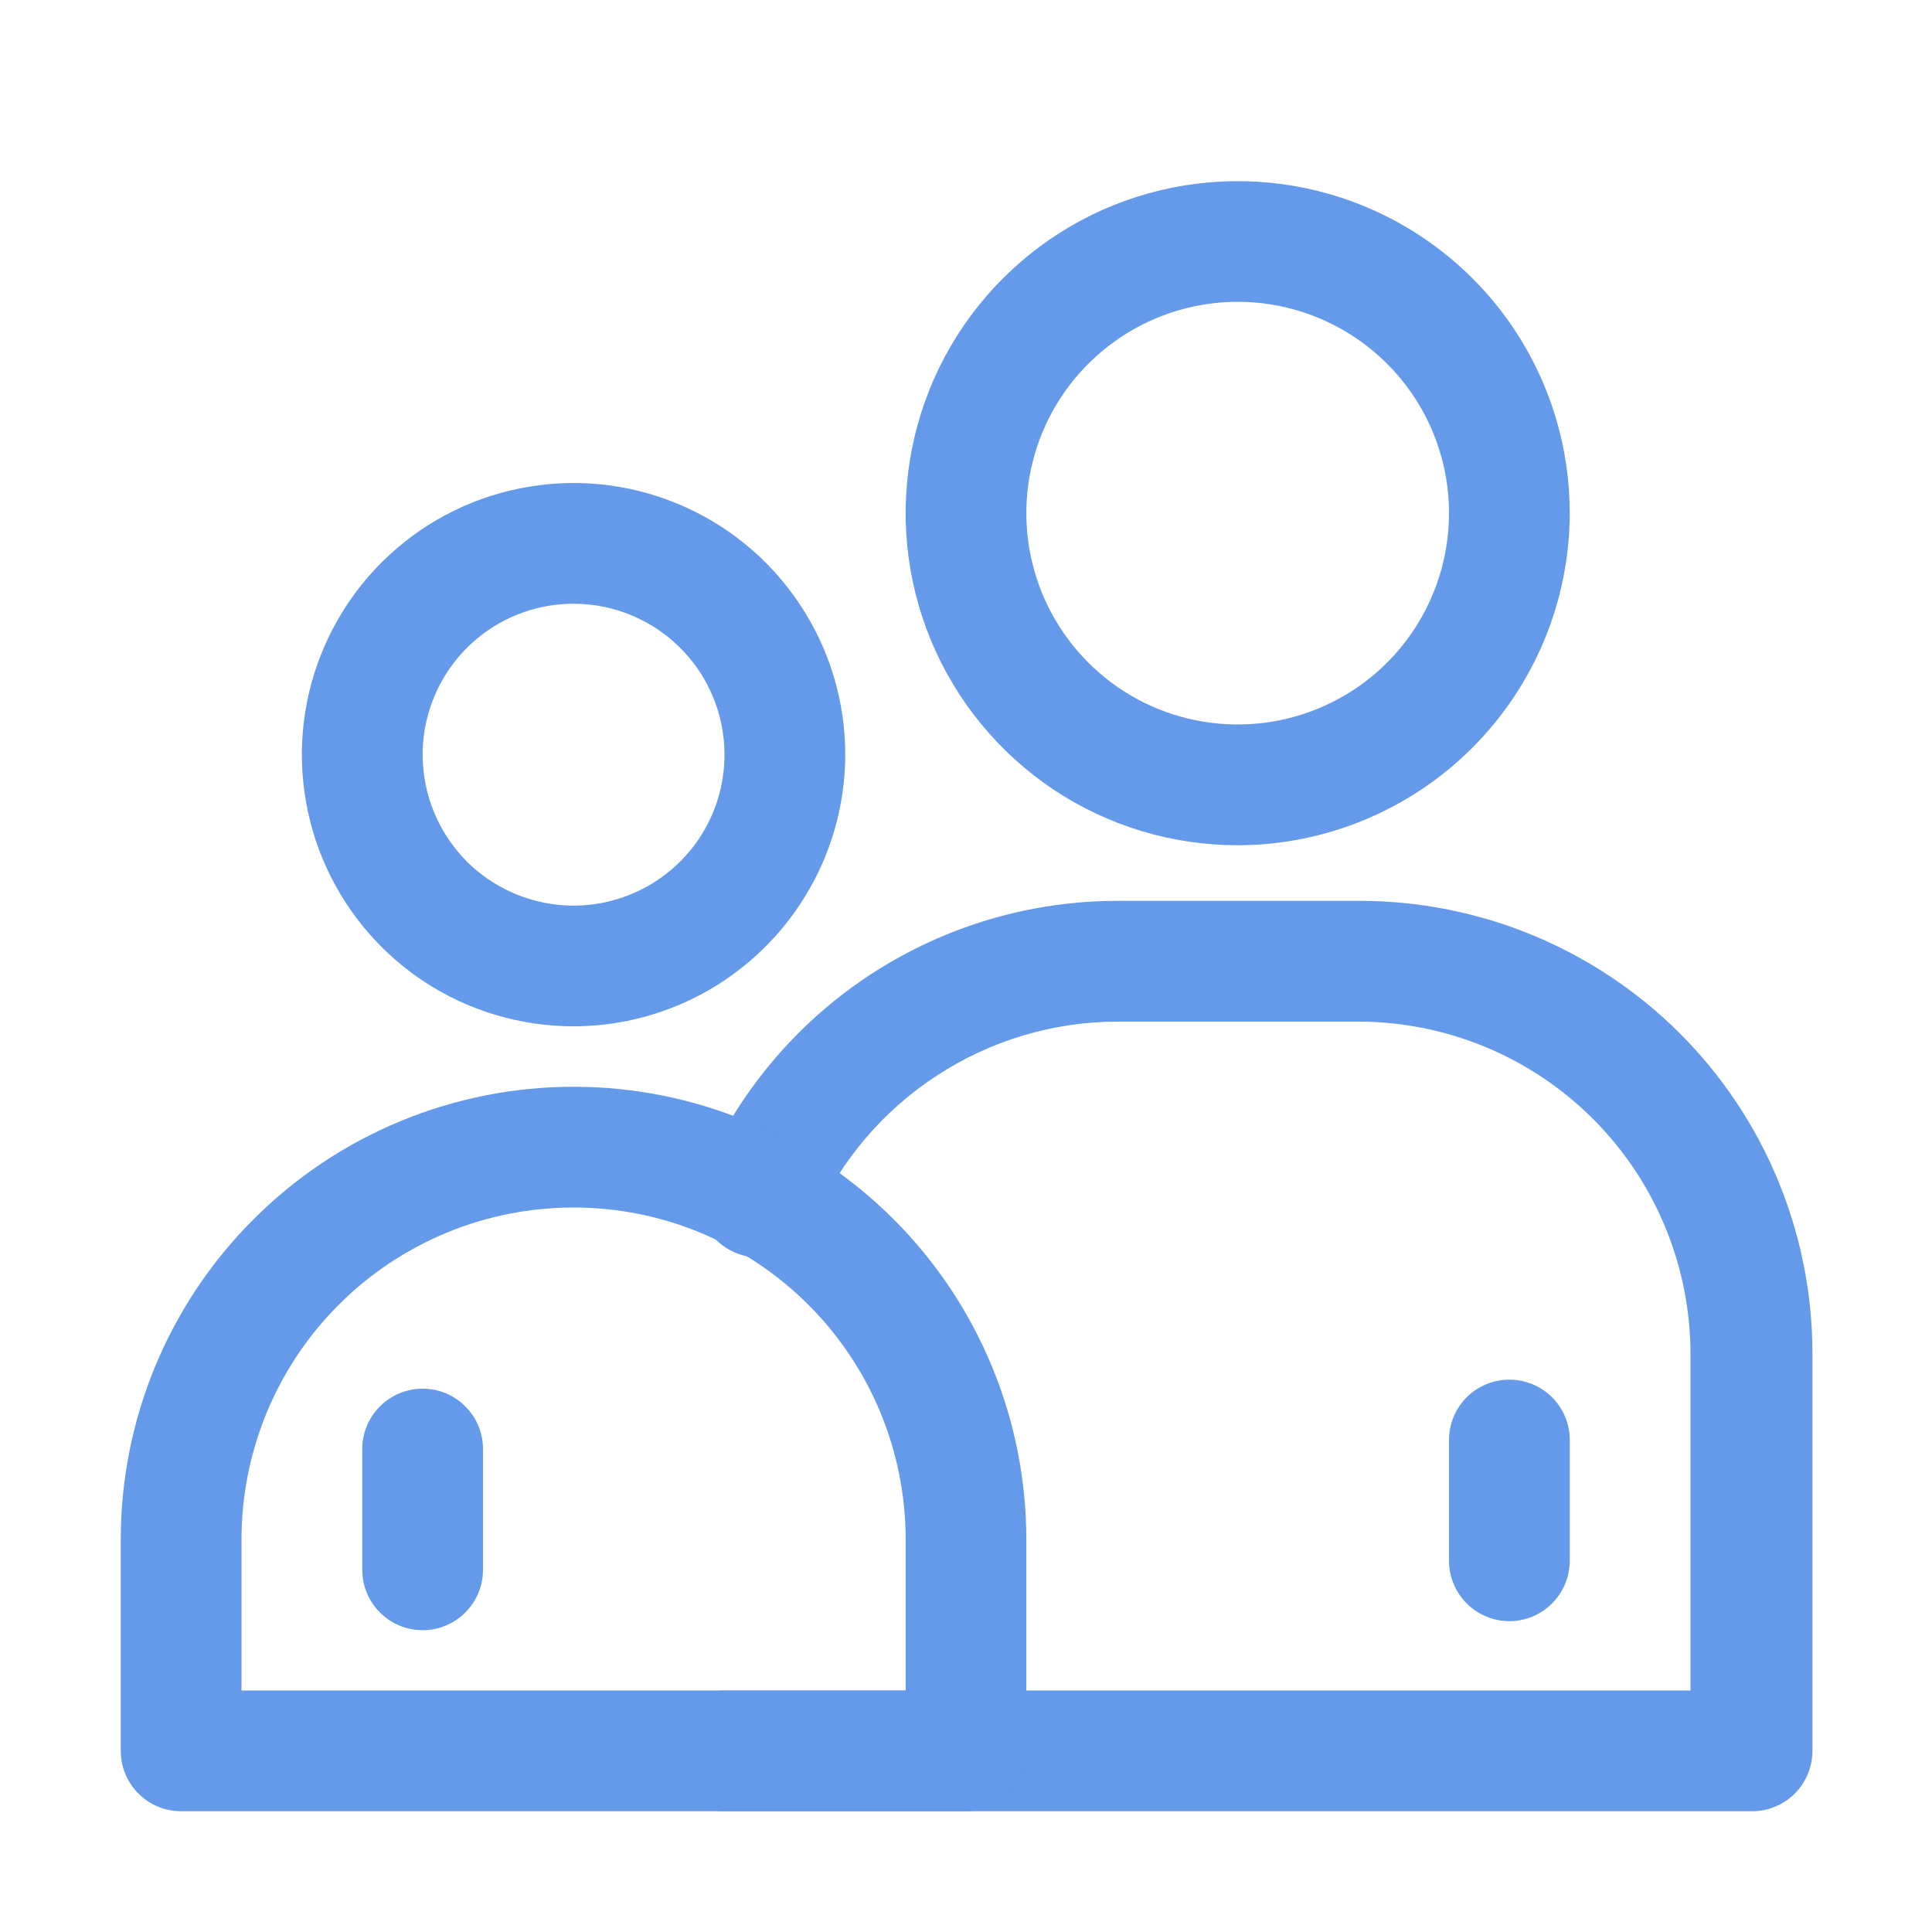
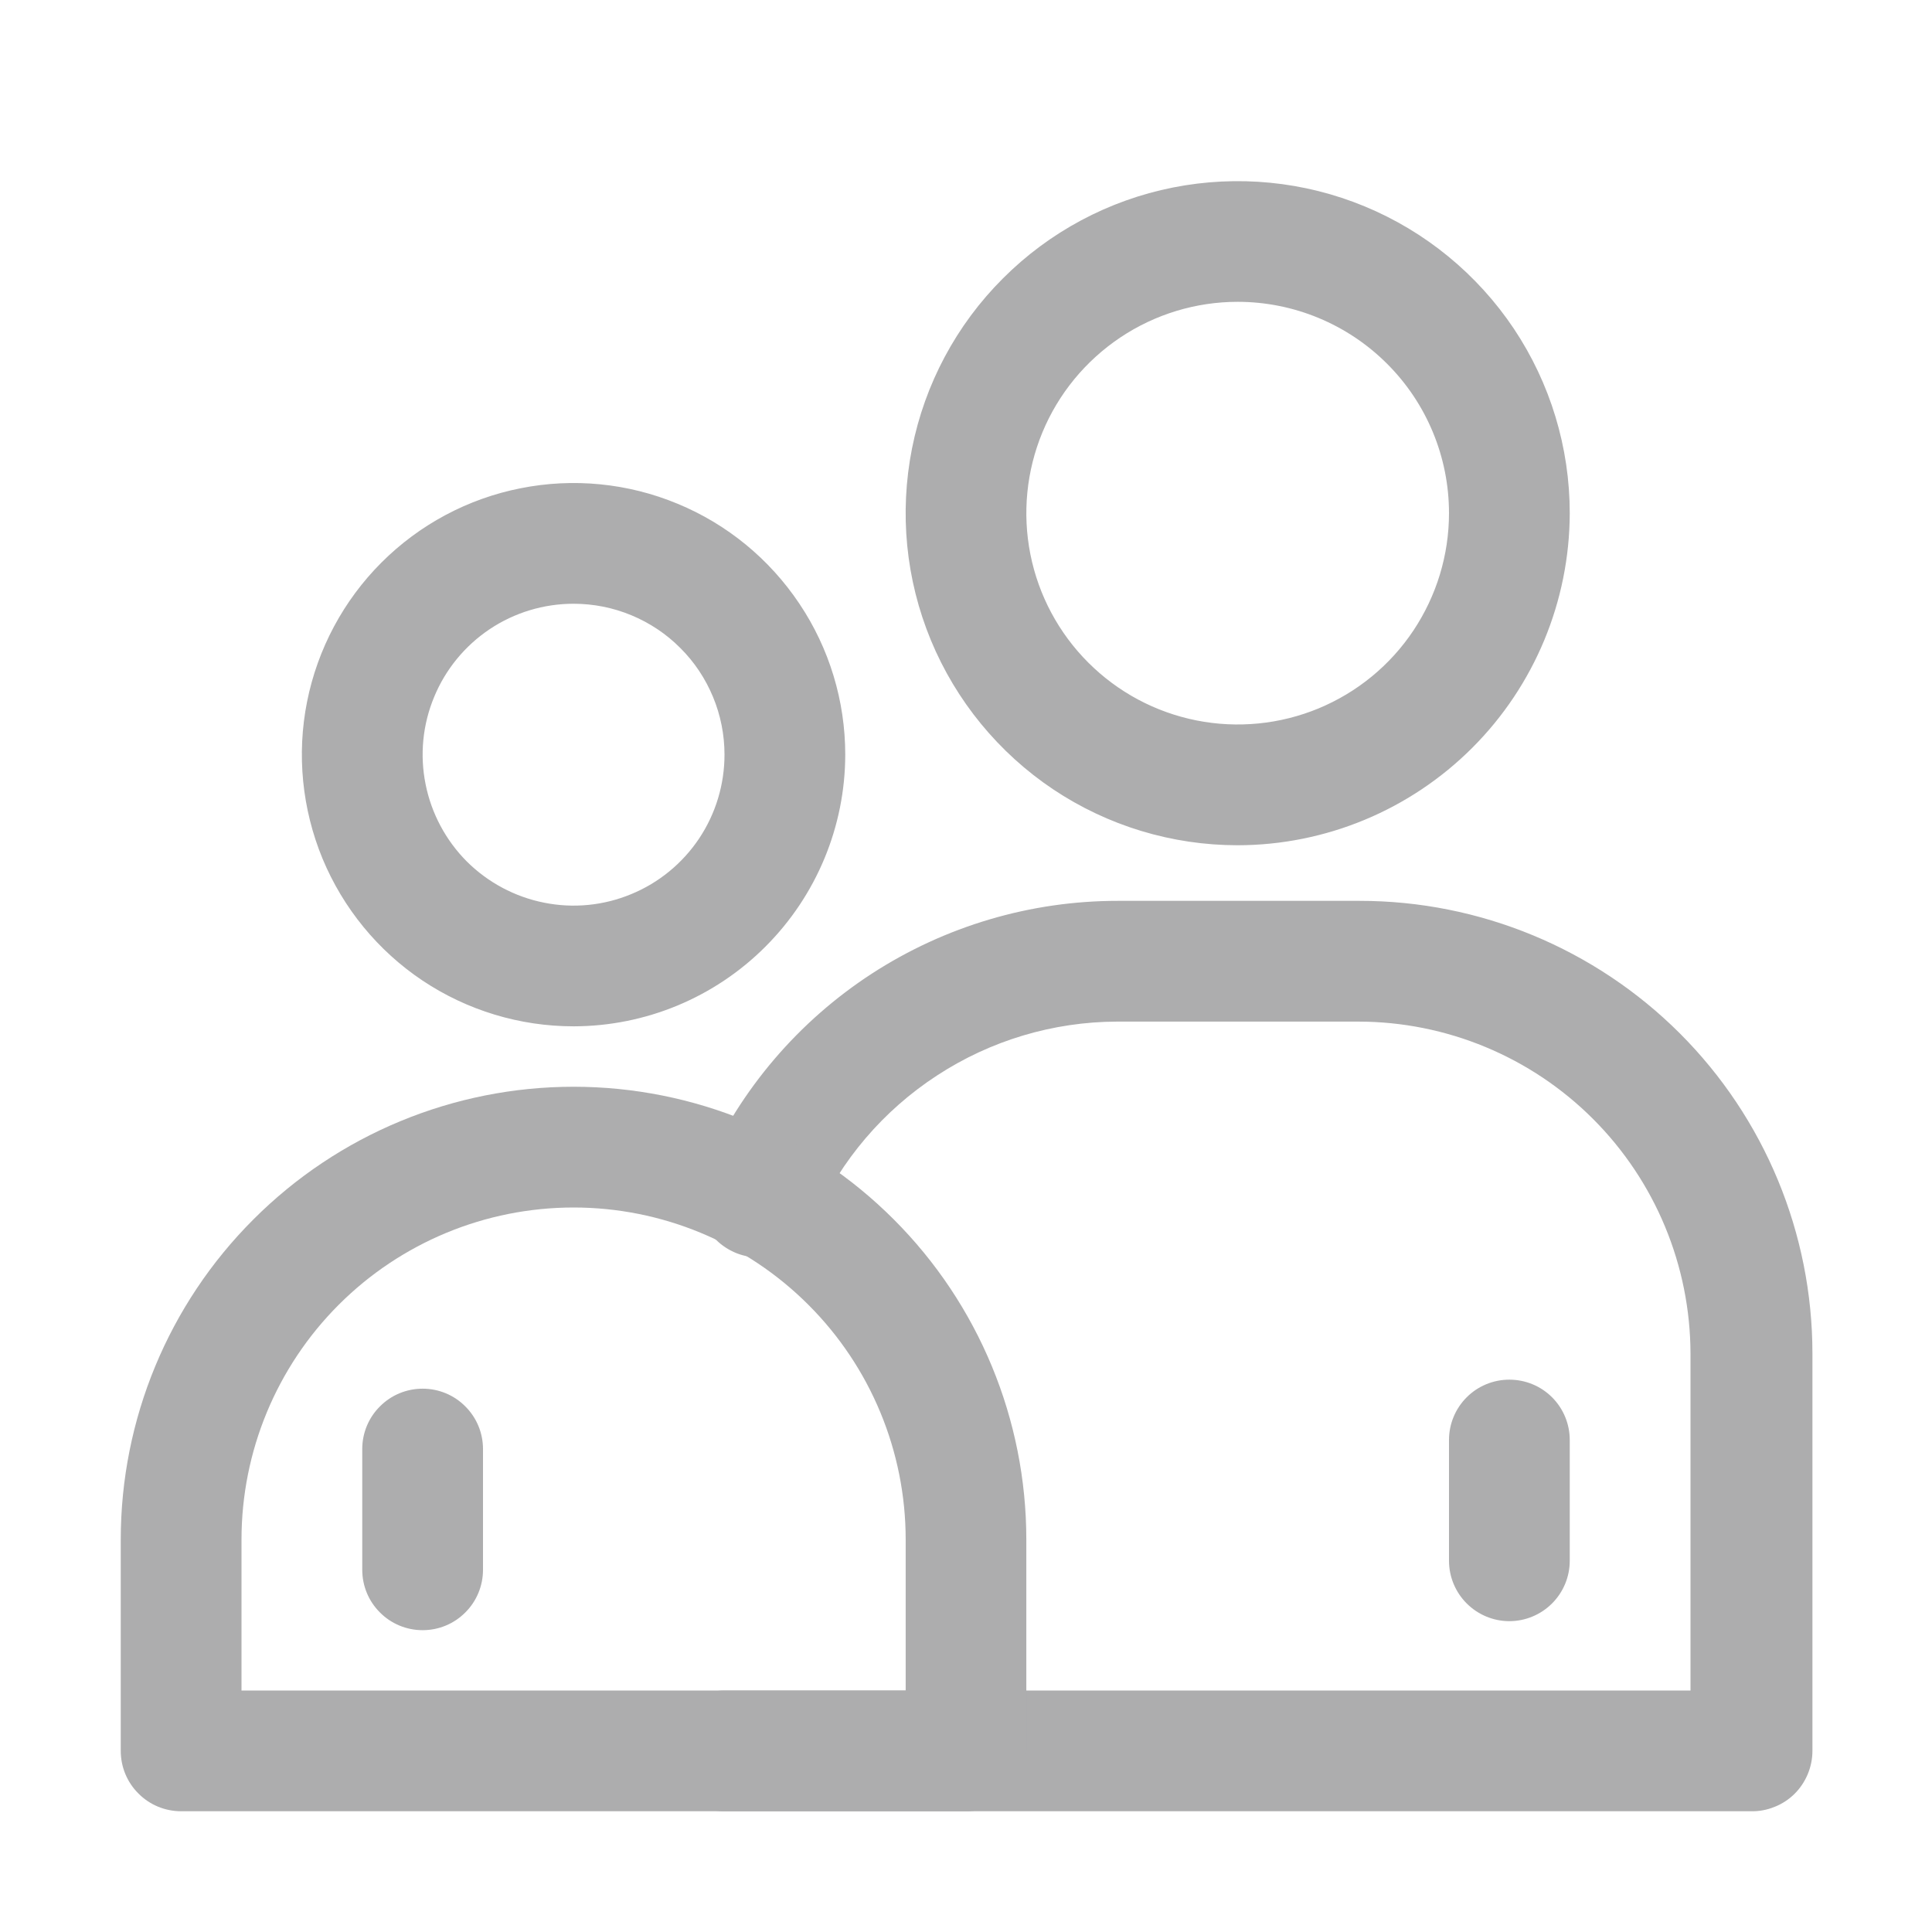
<svg xmlns="http://www.w3.org/2000/svg" width="18" height="18" viewBox="0 0 18 18" fill="none">
-   <path d="M5.344 9.562C4.843 9.562 4.354 9.414 3.937 9.136C3.521 8.858 3.197 8.462 3.005 8C2.814 7.537 2.763 7.028 2.861 6.537C2.959 6.046 3.2 5.595 3.554 5.241C3.908 4.887 4.359 4.646 4.85 4.549C5.341 4.451 5.85 4.501 6.312 4.693C6.775 4.884 7.17 5.209 7.448 5.625C7.727 6.041 7.875 6.531 7.875 7.031C7.874 7.702 7.606 8.345 7.132 8.819C6.658 9.294 6.015 9.561 5.344 9.562ZM5.344 5.625C5.066 5.625 4.794 5.707 4.562 5.862C4.331 6.017 4.151 6.236 4.045 6.493C3.938 6.75 3.91 7.033 3.965 7.306C4.019 7.578 4.153 7.829 4.349 8.026C4.546 8.222 4.797 8.356 5.069 8.41C5.342 8.465 5.625 8.437 5.882 8.33C6.139 8.224 6.358 8.044 6.513 7.813C6.668 7.581 6.75 7.309 6.75 7.031C6.75 6.847 6.714 6.664 6.643 6.493C6.572 6.322 6.469 6.167 6.338 6.037C6.208 5.906 6.053 5.803 5.882 5.732C5.711 5.661 5.528 5.625 5.344 5.625ZM11.531 7.875C10.919 7.875 10.321 7.694 9.812 7.354C9.304 7.014 8.907 6.53 8.673 5.965C8.439 5.4 8.378 4.778 8.497 4.178C8.616 3.578 8.911 3.026 9.344 2.594C9.776 2.161 10.328 1.866 10.928 1.747C11.528 1.628 12.15 1.689 12.715 1.923C13.28 2.157 13.764 2.554 14.104 3.062C14.444 3.571 14.625 4.169 14.625 4.781C14.623 5.601 14.297 6.387 13.717 6.967C13.137 7.547 12.351 7.874 11.531 7.875ZM11.531 2.812C11.142 2.812 10.761 2.928 10.438 3.144C10.114 3.361 9.861 3.668 9.712 4.028C9.563 4.388 9.524 4.783 9.6 5.165C9.676 5.547 9.864 5.898 10.139 6.173C10.415 6.449 10.765 6.636 11.147 6.712C11.529 6.788 11.925 6.749 12.285 6.6C12.644 6.451 12.952 6.199 13.168 5.875C13.384 5.551 13.5 5.171 13.5 4.781C13.5 4.259 13.293 3.758 12.923 3.389C12.554 3.02 12.053 2.812 11.531 2.812ZM16.312 16.875H6.75C6.601 16.875 6.458 16.816 6.352 16.71C6.247 16.605 6.188 16.462 6.188 16.312C6.188 16.163 6.247 16.02 6.352 15.915C6.458 15.809 6.601 15.75 6.75 15.75H15.75V12.611C15.748 11.791 15.422 11.005 14.842 10.425C14.262 9.845 13.476 9.519 12.656 9.518H10.406C9.811 9.52 9.229 9.694 8.73 10.02C8.231 10.345 7.836 10.807 7.594 11.351C7.567 11.423 7.525 11.489 7.472 11.544C7.418 11.599 7.354 11.643 7.283 11.672C7.212 11.701 7.136 11.716 7.059 11.715C6.982 11.713 6.907 11.697 6.837 11.665C6.767 11.633 6.704 11.588 6.652 11.531C6.6 11.475 6.561 11.408 6.536 11.335C6.511 11.263 6.501 11.186 6.507 11.109C6.513 11.033 6.534 10.958 6.57 10.89C6.901 10.146 7.441 9.514 8.123 9.071C8.806 8.628 9.603 8.392 10.418 8.393H12.668C13.786 8.393 14.859 8.837 15.651 9.628C16.442 10.419 16.886 11.492 16.886 12.611V16.312C16.886 16.387 16.871 16.461 16.842 16.53C16.813 16.599 16.771 16.662 16.718 16.714C16.664 16.767 16.601 16.808 16.531 16.835C16.462 16.863 16.387 16.877 16.312 16.875Z" fill="#649AE9" />
-   <path d="M9 16.875H1.688C1.538 16.875 1.395 16.816 1.29 16.71C1.184 16.605 1.125 16.462 1.125 16.312V14.344C1.125 13.225 1.569 12.152 2.361 11.361C3.152 10.569 4.225 10.125 5.344 10.125C6.463 10.125 7.536 10.569 8.327 11.361C9.118 12.152 9.562 13.225 9.562 14.344V16.312C9.562 16.462 9.503 16.605 9.398 16.71C9.292 16.816 9.149 16.875 9 16.875ZM2.25 15.75H8.438V14.344C8.438 13.523 8.112 12.736 7.531 12.156C6.951 11.576 6.164 11.25 5.344 11.25C4.523 11.25 3.736 11.576 3.156 12.156C2.576 12.736 2.25 13.523 2.25 14.344V15.75Z" fill="#649AE9" />
-   <path d="M3.938 15.188C3.788 15.188 3.645 15.129 3.54 15.023C3.434 14.918 3.375 14.775 3.375 14.625V13.5C3.375 13.351 3.434 13.208 3.54 13.103C3.645 12.997 3.788 12.938 3.938 12.938C4.087 12.938 4.23 12.997 4.335 13.103C4.441 13.208 4.5 13.351 4.5 13.5V14.625C4.5 14.775 4.441 14.918 4.335 15.023C4.23 15.129 4.087 15.188 3.938 15.188ZM14.062 15.104C13.913 15.104 13.77 15.044 13.665 14.939C13.559 14.833 13.5 14.69 13.5 14.541V13.416C13.5 13.267 13.559 13.124 13.665 13.018C13.77 12.913 13.913 12.854 14.062 12.854C14.212 12.854 14.355 12.913 14.46 13.018C14.566 13.124 14.625 13.267 14.625 13.416V14.541C14.625 14.69 14.566 14.833 14.46 14.939C14.355 15.044 14.212 15.104 14.062 15.104Z" fill="#649AE9" />
+   <path d="M5.344 9.562C4.843 9.562 4.354 9.414 3.937 9.136C3.521 8.858 3.197 8.462 3.005 8C2.814 7.537 2.763 7.028 2.861 6.537C2.959 6.046 3.2 5.595 3.554 5.241C3.908 4.887 4.359 4.646 4.85 4.549C5.341 4.451 5.85 4.501 6.312 4.693C6.775 4.884 7.17 5.209 7.448 5.625C7.727 6.041 7.875 6.531 7.875 7.031C7.874 7.702 7.606 8.345 7.132 8.819C6.658 9.294 6.015 9.561 5.344 9.562ZM5.344 5.625C5.066 5.625 4.794 5.707 4.562 5.862C4.331 6.017 4.151 6.236 4.045 6.493C3.938 6.75 3.91 7.033 3.965 7.306C4.019 7.578 4.153 7.829 4.349 8.026C4.546 8.222 4.797 8.356 5.069 8.41C5.342 8.465 5.625 8.437 5.882 8.33C6.139 8.224 6.358 8.044 6.513 7.813C6.668 7.581 6.75 7.309 6.75 7.031C6.75 6.847 6.714 6.664 6.643 6.493C6.572 6.322 6.469 6.167 6.338 6.037C6.208 5.906 6.053 5.803 5.882 5.732C5.711 5.661 5.528 5.625 5.344 5.625ZM11.531 7.875C10.919 7.875 10.321 7.694 9.812 7.354C9.304 7.014 8.907 6.53 8.673 5.965C8.439 5.4 8.378 4.778 8.497 4.178C8.616 3.578 8.911 3.026 9.344 2.594C9.776 2.161 10.328 1.866 10.928 1.747C11.528 1.628 12.15 1.689 12.715 1.923C13.28 2.157 13.764 2.554 14.104 3.062C14.444 3.571 14.625 4.169 14.625 4.781C14.623 5.601 14.297 6.387 13.717 6.967C13.137 7.547 12.351 7.874 11.531 7.875ZM11.531 2.812C11.142 2.812 10.761 2.928 10.438 3.144C10.114 3.361 9.861 3.668 9.712 4.028C9.563 4.388 9.524 4.783 9.6 5.165C9.676 5.547 9.864 5.898 10.139 6.173C10.415 6.449 10.765 6.636 11.147 6.712C11.529 6.788 11.925 6.749 12.285 6.6C12.644 6.451 12.952 6.199 13.168 5.875C13.384 5.551 13.5 5.171 13.5 4.781C13.5 4.259 13.293 3.758 12.923 3.389C12.554 3.02 12.053 2.812 11.531 2.812ZM16.312 16.875H6.75C6.601 16.875 6.458 16.816 6.352 16.71C6.247 16.605 6.188 16.462 6.188 16.312C6.188 16.163 6.247 16.02 6.352 15.915C6.458 15.809 6.601 15.75 6.75 15.75H15.75V12.611C15.748 11.791 15.422 11.005 14.842 10.425C14.262 9.845 13.476 9.519 12.656 9.518H10.406C9.811 9.52 9.229 9.694 8.73 10.02C8.231 10.345 7.836 10.807 7.594 11.351C7.567 11.423 7.525 11.489 7.472 11.544C7.418 11.599 7.354 11.643 7.283 11.672C7.212 11.701 7.136 11.716 7.059 11.715C6.982 11.713 6.907 11.697 6.837 11.665C6.767 11.633 6.704 11.588 6.652 11.531C6.6 11.475 6.561 11.408 6.536 11.335C6.511 11.263 6.501 11.186 6.507 11.109C6.513 11.033 6.534 10.958 6.57 10.89C6.901 10.146 7.441 9.514 8.123 9.071C8.806 8.628 9.603 8.392 10.418 8.393H12.668C13.786 8.393 14.859 8.837 15.651 9.628C16.442 10.419 16.886 11.492 16.886 12.611V16.312C16.886 16.387 16.871 16.461 16.842 16.53C16.813 16.599 16.771 16.662 16.718 16.714C16.664 16.767 16.601 16.808 16.531 16.835C16.462 16.863 16.387 16.877 16.312 16.875Z" fill="#ADADAE" />
+   <path d="M9 16.875H1.688C1.538 16.875 1.395 16.816 1.29 16.71C1.184 16.605 1.125 16.462 1.125 16.312V14.344C1.125 13.225 1.569 12.152 2.361 11.361C3.152 10.569 4.225 10.125 5.344 10.125C6.463 10.125 7.536 10.569 8.327 11.361C9.118 12.152 9.562 13.225 9.562 14.344V16.312C9.562 16.462 9.503 16.605 9.398 16.71C9.292 16.816 9.149 16.875 9 16.875ZM2.25 15.75H8.438V14.344C8.438 13.523 8.112 12.736 7.531 12.156C6.951 11.576 6.164 11.25 5.344 11.25C4.523 11.25 3.736 11.576 3.156 12.156C2.576 12.736 2.25 13.523 2.25 14.344V15.75Z" fill="#ADADAE" />
+   <path d="M3.938 15.188C3.788 15.188 3.645 15.129 3.54 15.023C3.434 14.918 3.375 14.775 3.375 14.625V13.5C3.375 13.351 3.434 13.208 3.54 13.103C3.645 12.997 3.788 12.938 3.938 12.938C4.087 12.938 4.23 12.997 4.335 13.103C4.441 13.208 4.5 13.351 4.5 13.5V14.625C4.5 14.775 4.441 14.918 4.335 15.023C4.23 15.129 4.087 15.188 3.938 15.188ZM14.062 15.104C13.913 15.104 13.77 15.044 13.665 14.939C13.559 14.833 13.5 14.69 13.5 14.541V13.416C13.5 13.267 13.559 13.124 13.665 13.018C13.77 12.913 13.913 12.854 14.062 12.854C14.212 12.854 14.355 12.913 14.46 13.018C14.566 13.124 14.625 13.267 14.625 13.416V14.541C14.625 14.69 14.566 14.833 14.46 14.939C14.355 15.044 14.212 15.104 14.062 15.104Z" fill="#ADADAE" />
</svg>
